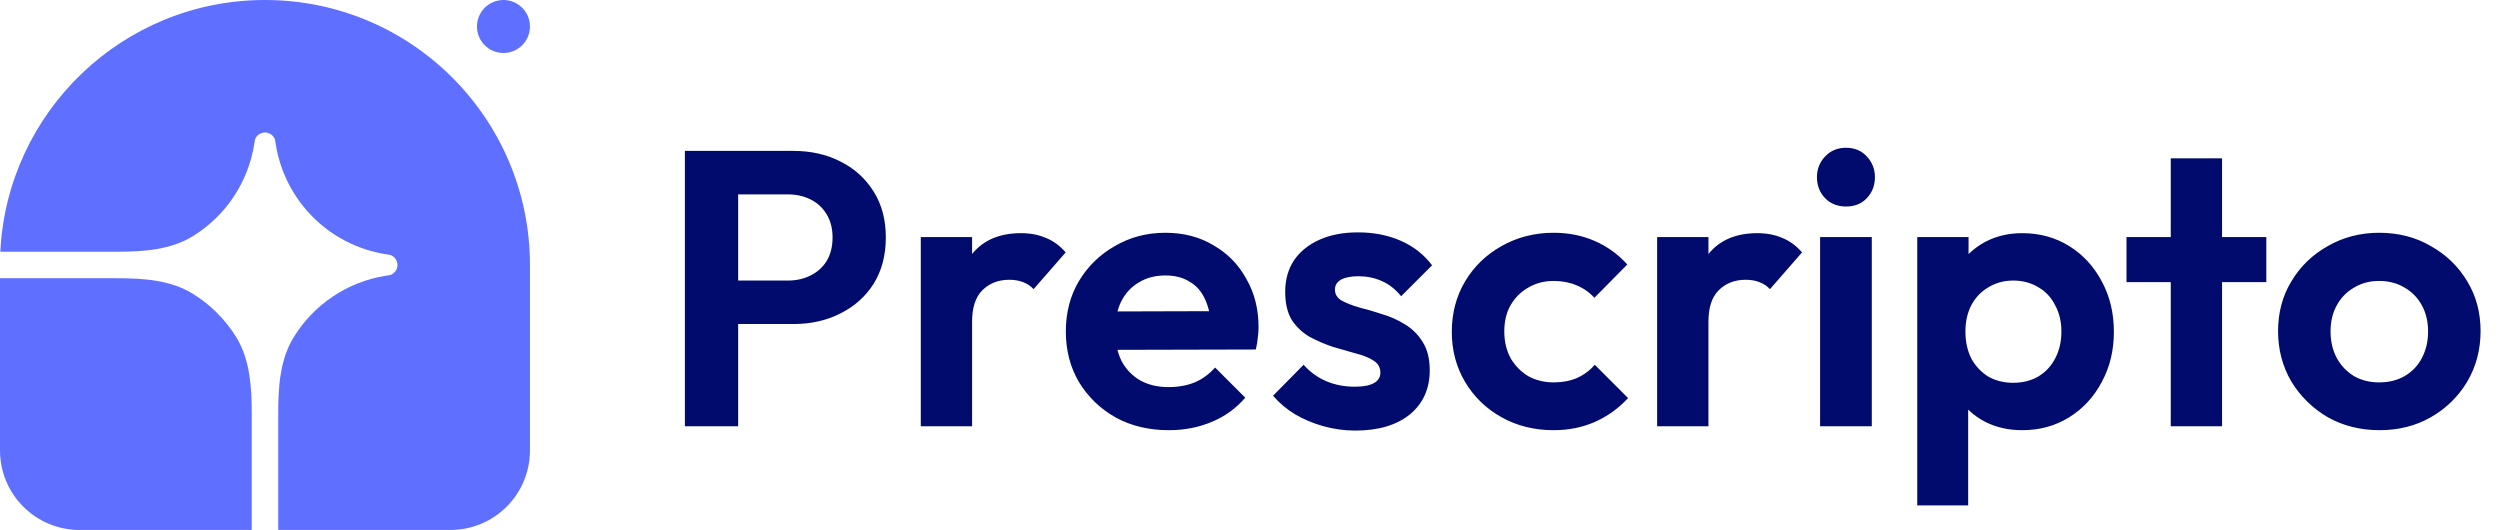
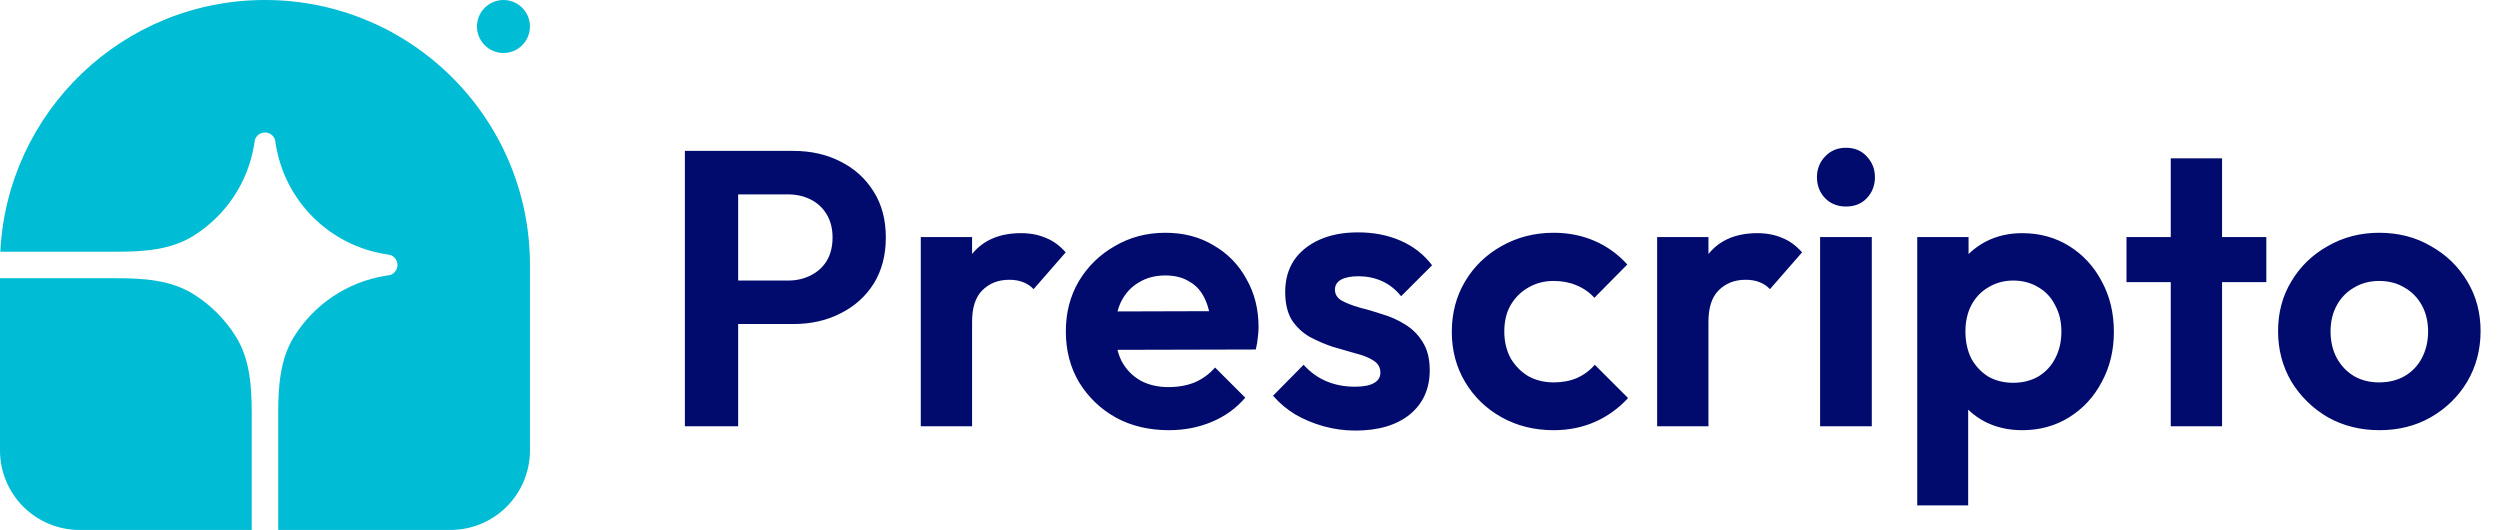
<svg xmlns="http://www.w3.org/2000/svg" width="217" height="46" viewBox="0 0 217 46" fill="none">
-   <path d="M23 0C35.703 0 46 10.297 46 23V39.1C46 40.93 45.273 42.685 43.979 43.979C42.685 45.273 40.93 46 39.1 46H24.15V35.91C24.15 33.608 24.29 31.223 25.497 29.263C26.362 27.859 27.518 26.657 28.888 25.738C30.258 24.82 31.81 24.208 33.437 23.942L33.878 23.871C34.059 23.808 34.217 23.691 34.328 23.535C34.44 23.379 34.5 23.192 34.5 23C34.5 22.808 34.44 22.621 34.328 22.465C34.217 22.309 34.059 22.192 33.878 22.129L33.437 22.058C31.059 21.67 28.863 20.544 27.159 18.84C25.456 17.137 24.33 14.941 23.942 12.563L23.87 12.122C23.808 11.941 23.691 11.783 23.535 11.671C23.379 11.56 23.192 11.5 23 11.5C22.808 11.5 22.621 11.56 22.465 11.671C22.309 11.783 22.191 11.941 22.129 12.122L22.058 12.563C21.792 14.19 21.18 15.742 20.261 17.111C19.343 18.481 18.141 19.638 16.737 20.502C14.777 21.71 12.392 21.85 10.09 21.85H0.027C0.629 9.682 10.683 0 23 0Z" fill="#5F6FFF" />
-   <path d="M0 24.15H10.09C12.392 24.15 14.777 24.29 16.737 25.498C18.269 26.442 19.558 27.731 20.502 29.263C21.71 31.223 21.85 33.608 21.85 35.91V46H6.9C5.07 46 3.315 45.273 2.021 43.979C0.727 42.685 0 40.93 0 39.1L0 24.15ZM46 2.3C46 2.91 45.758 3.495 45.326 3.926C44.895 4.358 44.31 4.6 43.7 4.6C43.09 4.6 42.505 4.358 42.074 3.926C41.642 3.495 41.4 2.91 41.4 2.3C41.4 1.69 41.642 1.105 42.074 0.674C42.505 0.242 43.09 0 43.7 0C44.31 0 44.895 0.242 45.326 0.674C45.758 1.105 46 1.69 46 2.3Z" fill="#5F6FFF" />
+   <path d="M23 0C35.703 0 46 10.297 46 23V39.1C46 40.93 45.273 42.685 43.979 43.979C42.685 45.273 40.93 46 39.1 46H24.15V35.91C24.15 33.608 24.29 31.223 25.497 29.263C26.362 27.859 27.518 26.657 28.888 25.738C30.258 24.82 31.81 24.208 33.437 23.942L33.878 23.871C34.059 23.808 34.217 23.691 34.328 23.535C34.44 23.379 34.5 23.192 34.5 23C34.5 22.808 34.44 22.621 34.328 22.465C34.217 22.309 34.059 22.192 33.878 22.129L33.437 22.058C31.059 21.67 28.863 20.544 27.159 18.84C25.456 17.137 24.33 14.941 23.942 12.563L23.87 12.122C23.808 11.941 23.691 11.783 23.535 11.671C23.379 11.56 23.192 11.5 23 11.5C22.808 11.5 22.621 11.56 22.465 11.671C22.309 11.783 22.191 11.941 22.129 12.122L22.058 12.563C21.792 14.19 21.18 15.742 20.261 17.111C19.343 18.481 18.141 19.638 16.737 20.502C14.777 21.71 12.392 21.85 10.09 21.85H0.027C0.629 9.682 10.683 0 23 0Z" fill="#00BCD4" />
+   <path d="M0 24.15H10.09C12.392 24.15 14.777 24.29 16.737 25.498C18.269 26.442 19.558 27.731 20.502 29.263C21.71 31.223 21.85 33.608 21.85 35.91V46H6.9C5.07 46 3.315 45.273 2.021 43.979C0.727 42.685 0 40.93 0 39.1L0 24.15ZM46 2.3C46 2.91 45.758 3.495 45.326 3.926C44.895 4.358 44.31 4.6 43.7 4.6C43.09 4.6 42.505 4.358 42.074 3.926C41.642 3.495 41.4 2.91 41.4 2.3C41.4 1.69 41.642 1.105 42.074 0.674C42.505 0.242 43.09 0 43.7 0C44.31 0 44.895 0.242 45.326 0.674C45.758 1.105 46 1.69 46 2.3Z" fill="#00BCD4" />
  <path d="M62.848 28.126V24.352H68.39C69.115 24.352 69.773 24.205 70.362 23.91C70.951 23.615 71.416 23.196 71.756 22.652C72.096 22.085 72.266 21.405 72.266 20.612C72.266 19.841 72.096 19.173 71.756 18.606C71.416 18.039 70.951 17.609 70.362 17.314C69.773 17.019 69.115 16.872 68.39 16.872H62.848V13.098H68.866C70.385 13.098 71.745 13.404 72.946 14.016C74.17 14.628 75.133 15.501 75.836 16.634C76.539 17.745 76.89 19.071 76.89 20.612C76.89 22.153 76.539 23.491 75.836 24.624C75.133 25.735 74.17 26.596 72.946 27.208C71.745 27.82 70.385 28.126 68.866 28.126H62.848ZM59.448 37V13.098H64.072V37H59.448ZM79.923 37V20.578H84.377V37H79.923ZM84.377 27.922L82.643 26.766C82.847 24.749 83.436 23.162 84.411 22.006C85.386 20.827 86.791 20.238 88.627 20.238C89.421 20.238 90.135 20.374 90.769 20.646C91.404 20.895 91.982 21.315 92.503 21.904L89.715 25.1C89.466 24.828 89.16 24.624 88.797 24.488C88.457 24.352 88.061 24.284 87.607 24.284C86.655 24.284 85.873 24.59 85.261 25.202C84.672 25.791 84.377 26.698 84.377 27.922ZM101.457 37.34C99.734 37.34 98.204 36.977 96.867 36.252C95.529 35.504 94.464 34.484 93.671 33.192C92.9 31.9 92.515 30.427 92.515 28.772C92.515 27.14 92.889 25.689 93.637 24.42C94.407 23.128 95.45 22.108 96.765 21.36C98.079 20.589 99.541 20.204 101.151 20.204C102.738 20.204 104.132 20.567 105.333 21.292C106.557 21.995 107.509 22.969 108.189 24.216C108.892 25.44 109.243 26.834 109.243 28.398C109.243 28.693 109.22 28.999 109.175 29.316C109.152 29.611 109.096 29.951 109.005 30.336L95.201 30.37V27.038L106.931 27.004L105.129 28.398C105.084 27.423 104.902 26.607 104.585 25.95C104.29 25.293 103.848 24.794 103.259 24.454C102.692 24.091 101.99 23.91 101.151 23.91C100.267 23.91 99.496 24.114 98.839 24.522C98.181 24.907 97.671 25.463 97.309 26.188C96.969 26.891 96.799 27.729 96.799 28.704C96.799 29.701 96.98 30.574 97.343 31.322C97.728 32.047 98.272 32.614 98.975 33.022C99.677 33.407 100.494 33.6 101.423 33.6C102.262 33.6 103.021 33.464 103.701 33.192C104.381 32.897 104.97 32.467 105.469 31.9L108.087 34.518C107.294 35.447 106.319 36.15 105.163 36.626C104.03 37.102 102.794 37.34 101.457 37.34ZM117.641 37.374C116.712 37.374 115.794 37.249 114.887 37C114.003 36.751 113.187 36.411 112.439 35.98C111.691 35.527 111.045 34.983 110.501 34.348L113.153 31.662C113.72 32.297 114.377 32.773 115.125 33.09C115.873 33.407 116.701 33.566 117.607 33.566C118.333 33.566 118.877 33.464 119.239 33.26C119.625 33.056 119.817 32.75 119.817 32.342C119.817 31.889 119.613 31.537 119.205 31.288C118.82 31.039 118.31 30.835 117.675 30.676C117.041 30.495 116.372 30.302 115.669 30.098C114.989 29.871 114.332 29.588 113.697 29.248C113.063 28.885 112.541 28.398 112.133 27.786C111.748 27.151 111.555 26.335 111.555 25.338C111.555 24.295 111.805 23.389 112.303 22.618C112.825 21.847 113.561 21.247 114.513 20.816C115.465 20.385 116.587 20.17 117.879 20.17C119.239 20.17 120.463 20.408 121.551 20.884C122.662 21.36 123.58 22.074 124.305 23.026L121.619 25.712C121.121 25.1 120.554 24.658 119.919 24.386C119.307 24.114 118.639 23.978 117.913 23.978C117.256 23.978 116.746 24.08 116.383 24.284C116.043 24.488 115.873 24.771 115.873 25.134C115.873 25.542 116.066 25.859 116.451 26.086C116.859 26.313 117.381 26.517 118.015 26.698C118.65 26.857 119.307 27.049 119.987 27.276C120.69 27.48 121.347 27.775 121.959 28.16C122.594 28.545 123.104 29.055 123.489 29.69C123.897 30.325 124.101 31.141 124.101 32.138C124.101 33.747 123.523 35.028 122.367 35.98C121.211 36.909 119.636 37.374 117.641 37.374ZM134.857 37.34C133.179 37.34 131.672 36.966 130.335 36.218C128.997 35.47 127.943 34.45 127.173 33.158C126.402 31.866 126.017 30.415 126.017 28.806C126.017 27.174 126.402 25.712 127.173 24.42C127.943 23.128 128.997 22.108 130.335 21.36C131.695 20.589 133.202 20.204 134.857 20.204C136.149 20.204 137.339 20.442 138.427 20.918C139.515 21.394 140.455 22.074 141.249 22.958L138.393 25.848C137.962 25.372 137.441 25.009 136.829 24.76C136.239 24.511 135.582 24.386 134.857 24.386C134.041 24.386 133.304 24.579 132.647 24.964C132.012 25.327 131.502 25.837 131.117 26.494C130.754 27.129 130.573 27.888 130.573 28.772C130.573 29.633 130.754 30.404 131.117 31.084C131.502 31.741 132.012 32.263 132.647 32.648C133.304 33.011 134.041 33.192 134.857 33.192C135.605 33.192 136.273 33.067 136.863 32.818C137.475 32.546 137.996 32.161 138.427 31.662L141.317 34.552C140.478 35.459 139.515 36.15 138.427 36.626C137.339 37.102 136.149 37.34 134.857 37.34ZM143.839 37V20.578H148.293V37H143.839ZM148.293 27.922L146.559 26.766C146.763 24.749 147.353 23.162 148.327 22.006C149.302 20.827 150.707 20.238 152.543 20.238C153.337 20.238 154.051 20.374 154.685 20.646C155.32 20.895 155.898 21.315 156.419 21.904L153.631 25.1C153.382 24.828 153.076 24.624 152.713 24.488C152.373 24.352 151.977 24.284 151.523 24.284C150.571 24.284 149.789 24.59 149.177 25.202C148.588 25.791 148.293 26.698 148.293 27.922ZM157.984 37V20.578H162.472V37H157.984ZM160.228 17.926C159.502 17.926 158.902 17.688 158.426 17.212C157.95 16.713 157.712 16.101 157.712 15.376C157.712 14.673 157.95 14.073 158.426 13.574C158.902 13.075 159.502 12.826 160.228 12.826C160.976 12.826 161.576 13.075 162.03 13.574C162.506 14.073 162.744 14.673 162.744 15.376C162.744 16.101 162.506 16.713 162.03 17.212C161.576 17.688 160.976 17.926 160.228 17.926ZM175.529 37.34C174.351 37.34 173.285 37.102 172.333 36.626C171.381 36.127 170.622 35.459 170.055 34.62C169.489 33.781 169.183 32.818 169.137 31.73V25.916C169.183 24.828 169.489 23.865 170.055 23.026C170.645 22.165 171.404 21.485 172.333 20.986C173.285 20.487 174.351 20.238 175.529 20.238C177.048 20.238 178.408 20.612 179.609 21.36C180.811 22.108 181.751 23.128 182.431 24.42C183.134 25.712 183.485 27.174 183.485 28.806C183.485 30.415 183.134 31.866 182.431 33.158C181.751 34.45 180.811 35.47 179.609 36.218C178.408 36.966 177.048 37.34 175.529 37.34ZM174.747 33.226C175.563 33.226 176.289 33.045 176.923 32.682C177.558 32.297 178.045 31.775 178.385 31.118C178.748 30.438 178.929 29.656 178.929 28.772C178.929 27.911 178.748 27.151 178.385 26.494C178.045 25.814 177.558 25.293 176.923 24.93C176.289 24.545 175.563 24.352 174.747 24.352C173.954 24.352 173.24 24.545 172.605 24.93C171.971 25.293 171.472 25.814 171.109 26.494C170.769 27.151 170.599 27.911 170.599 28.772C170.599 29.656 170.769 30.438 171.109 31.118C171.472 31.775 171.959 32.297 172.571 32.682C173.206 33.045 173.931 33.226 174.747 33.226ZM166.417 43.868V20.578H170.871V24.896L170.123 28.874L170.837 32.852V43.868H166.417ZM188.421 37V13.744H192.875V37H188.421ZM184.579 24.488V20.578H196.717V24.488H184.579ZM206.542 37.34C204.887 37.34 203.391 36.966 202.054 36.218C200.739 35.447 199.685 34.416 198.892 33.124C198.121 31.809 197.736 30.347 197.736 28.738C197.736 27.129 198.121 25.689 198.892 24.42C199.662 23.128 200.716 22.108 202.054 21.36C203.391 20.589 204.876 20.204 206.508 20.204C208.185 20.204 209.681 20.589 210.996 21.36C212.333 22.108 213.387 23.128 214.158 24.42C214.928 25.689 215.314 27.129 215.314 28.738C215.314 30.347 214.928 31.809 214.158 33.124C213.387 34.416 212.333 35.447 210.996 36.218C209.681 36.966 208.196 37.34 206.542 37.34ZM206.508 33.192C207.346 33.192 208.083 33.011 208.718 32.648C209.375 32.263 209.874 31.741 210.214 31.084C210.576 30.404 210.758 29.633 210.758 28.772C210.758 27.911 210.576 27.151 210.214 26.494C209.851 25.837 209.352 25.327 208.718 24.964C208.083 24.579 207.346 24.386 206.508 24.386C205.692 24.386 204.966 24.579 204.332 24.964C203.697 25.327 203.198 25.837 202.836 26.494C202.473 27.151 202.292 27.911 202.292 28.772C202.292 29.633 202.473 30.404 202.836 31.084C203.198 31.741 203.697 32.263 204.332 32.648C204.966 33.011 205.692 33.192 206.508 33.192Z" fill="#000B6D" />
</svg>
